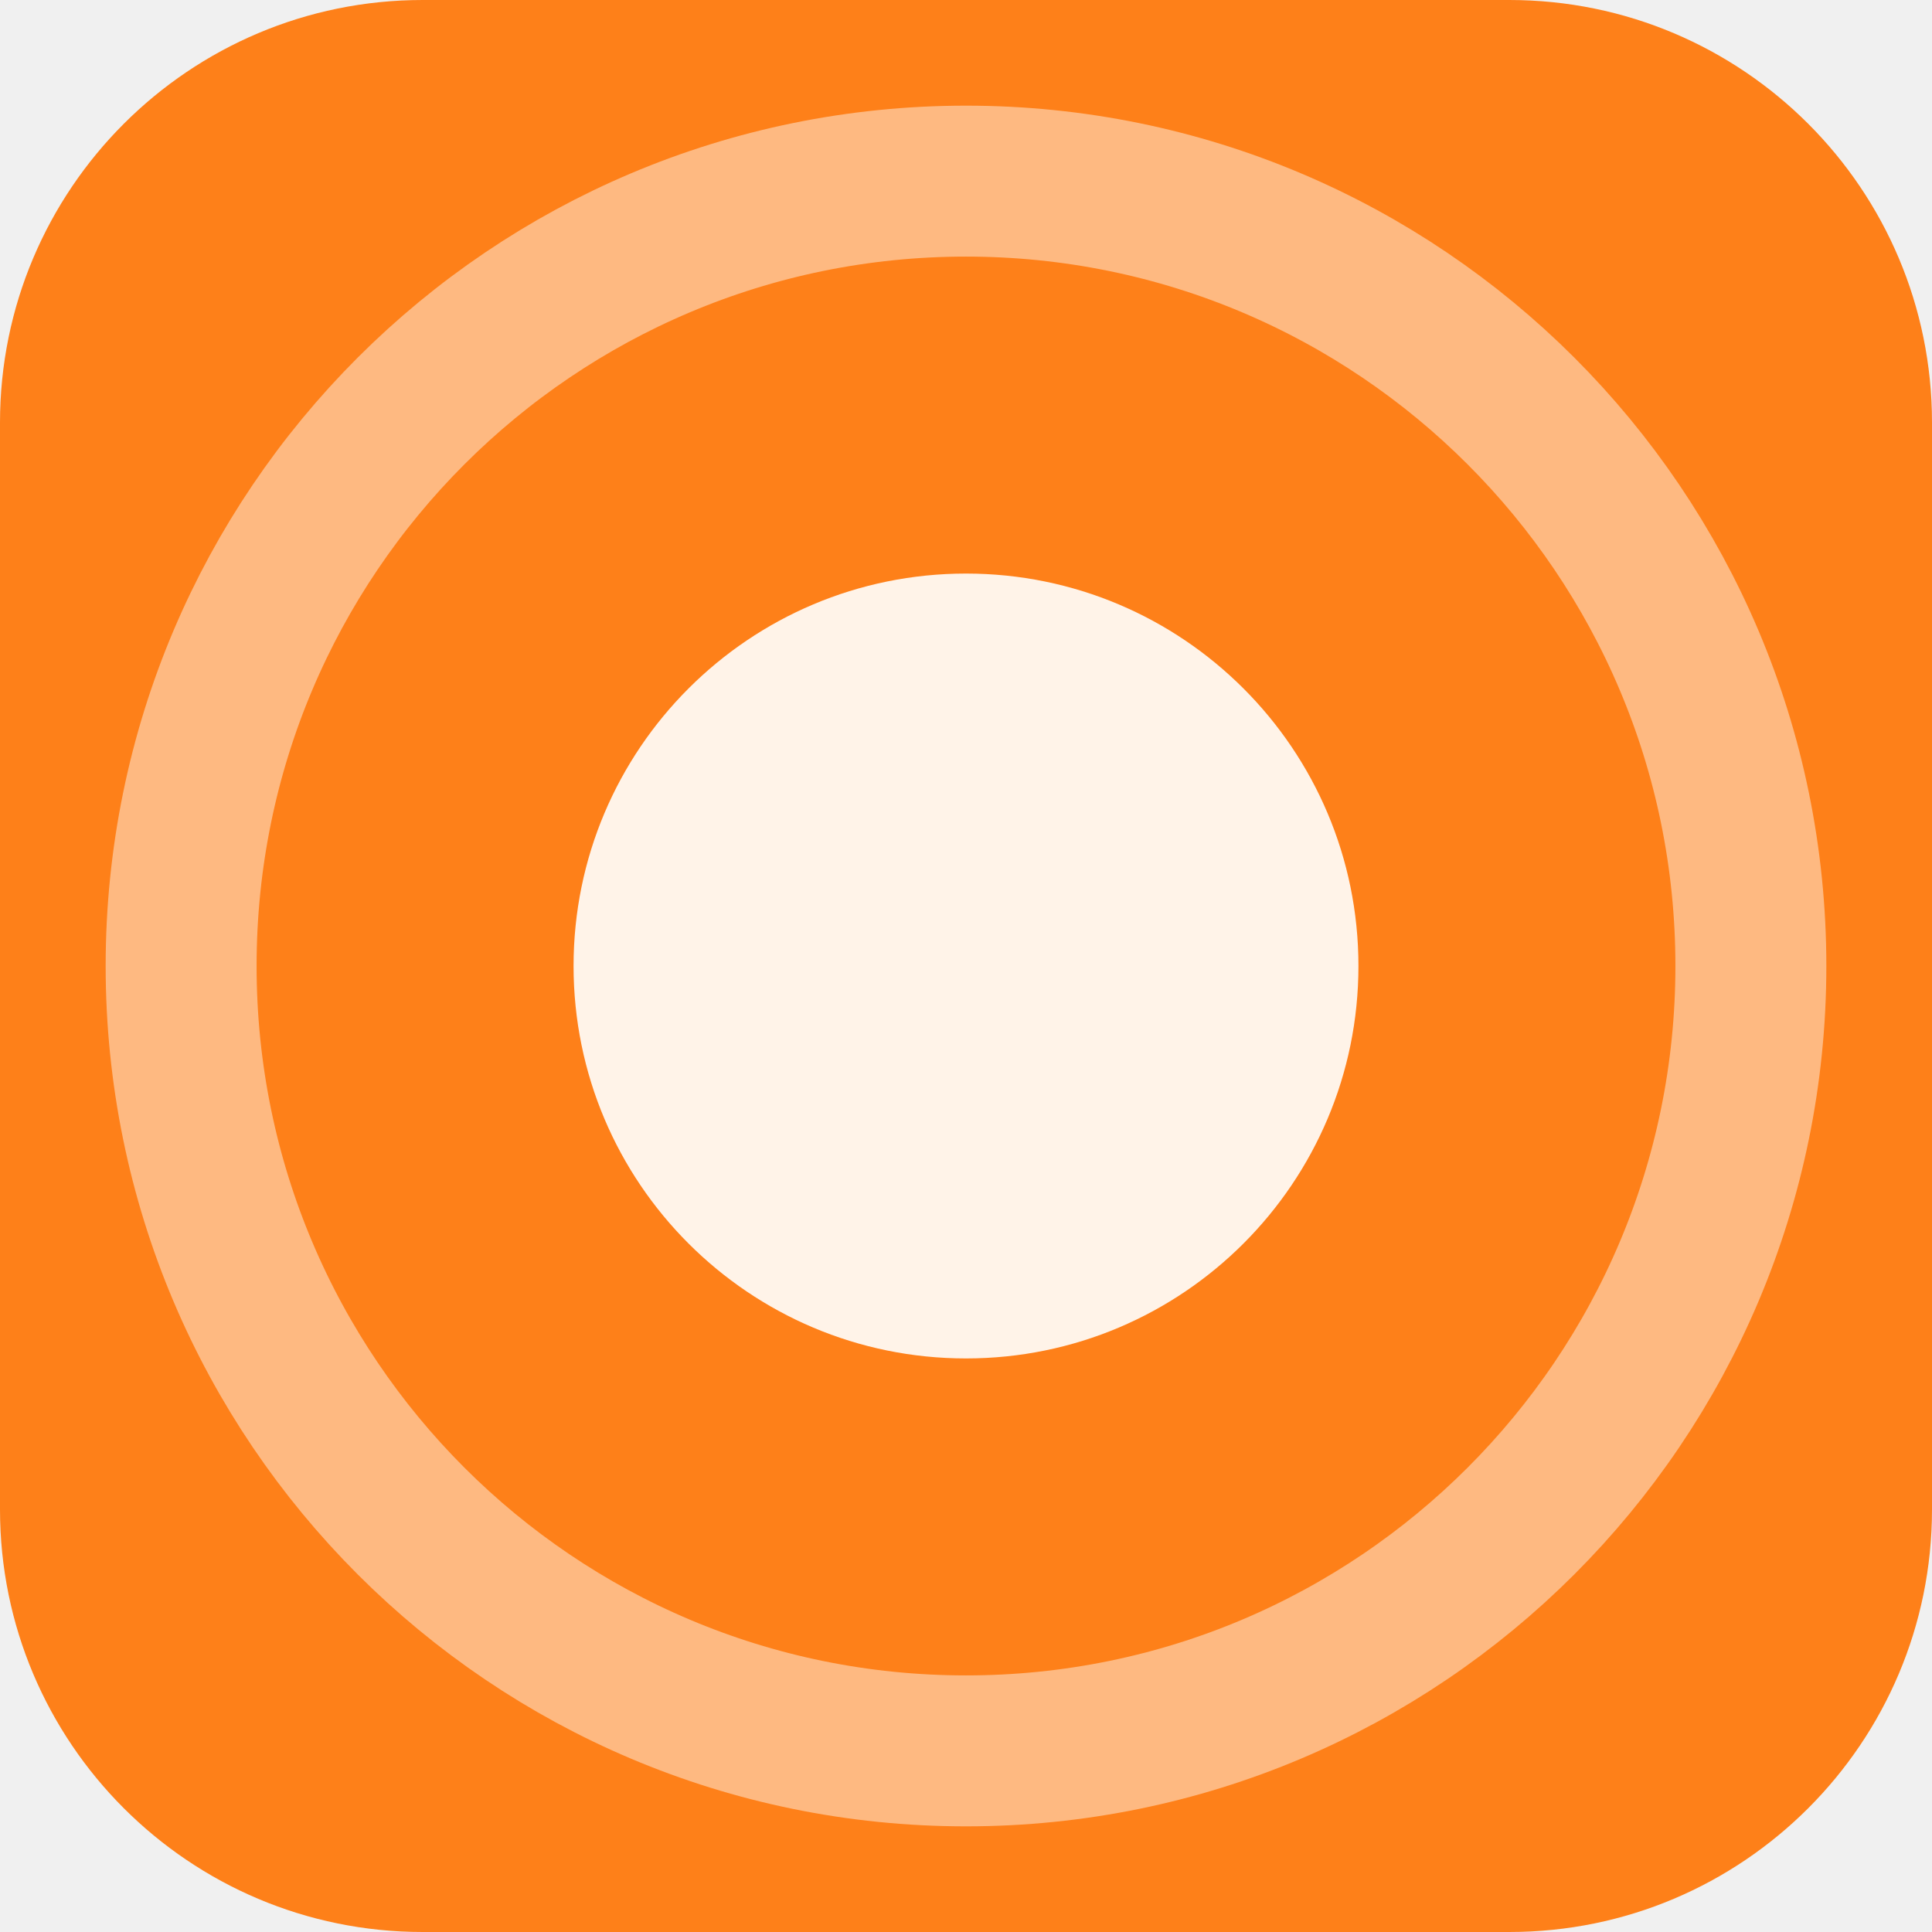
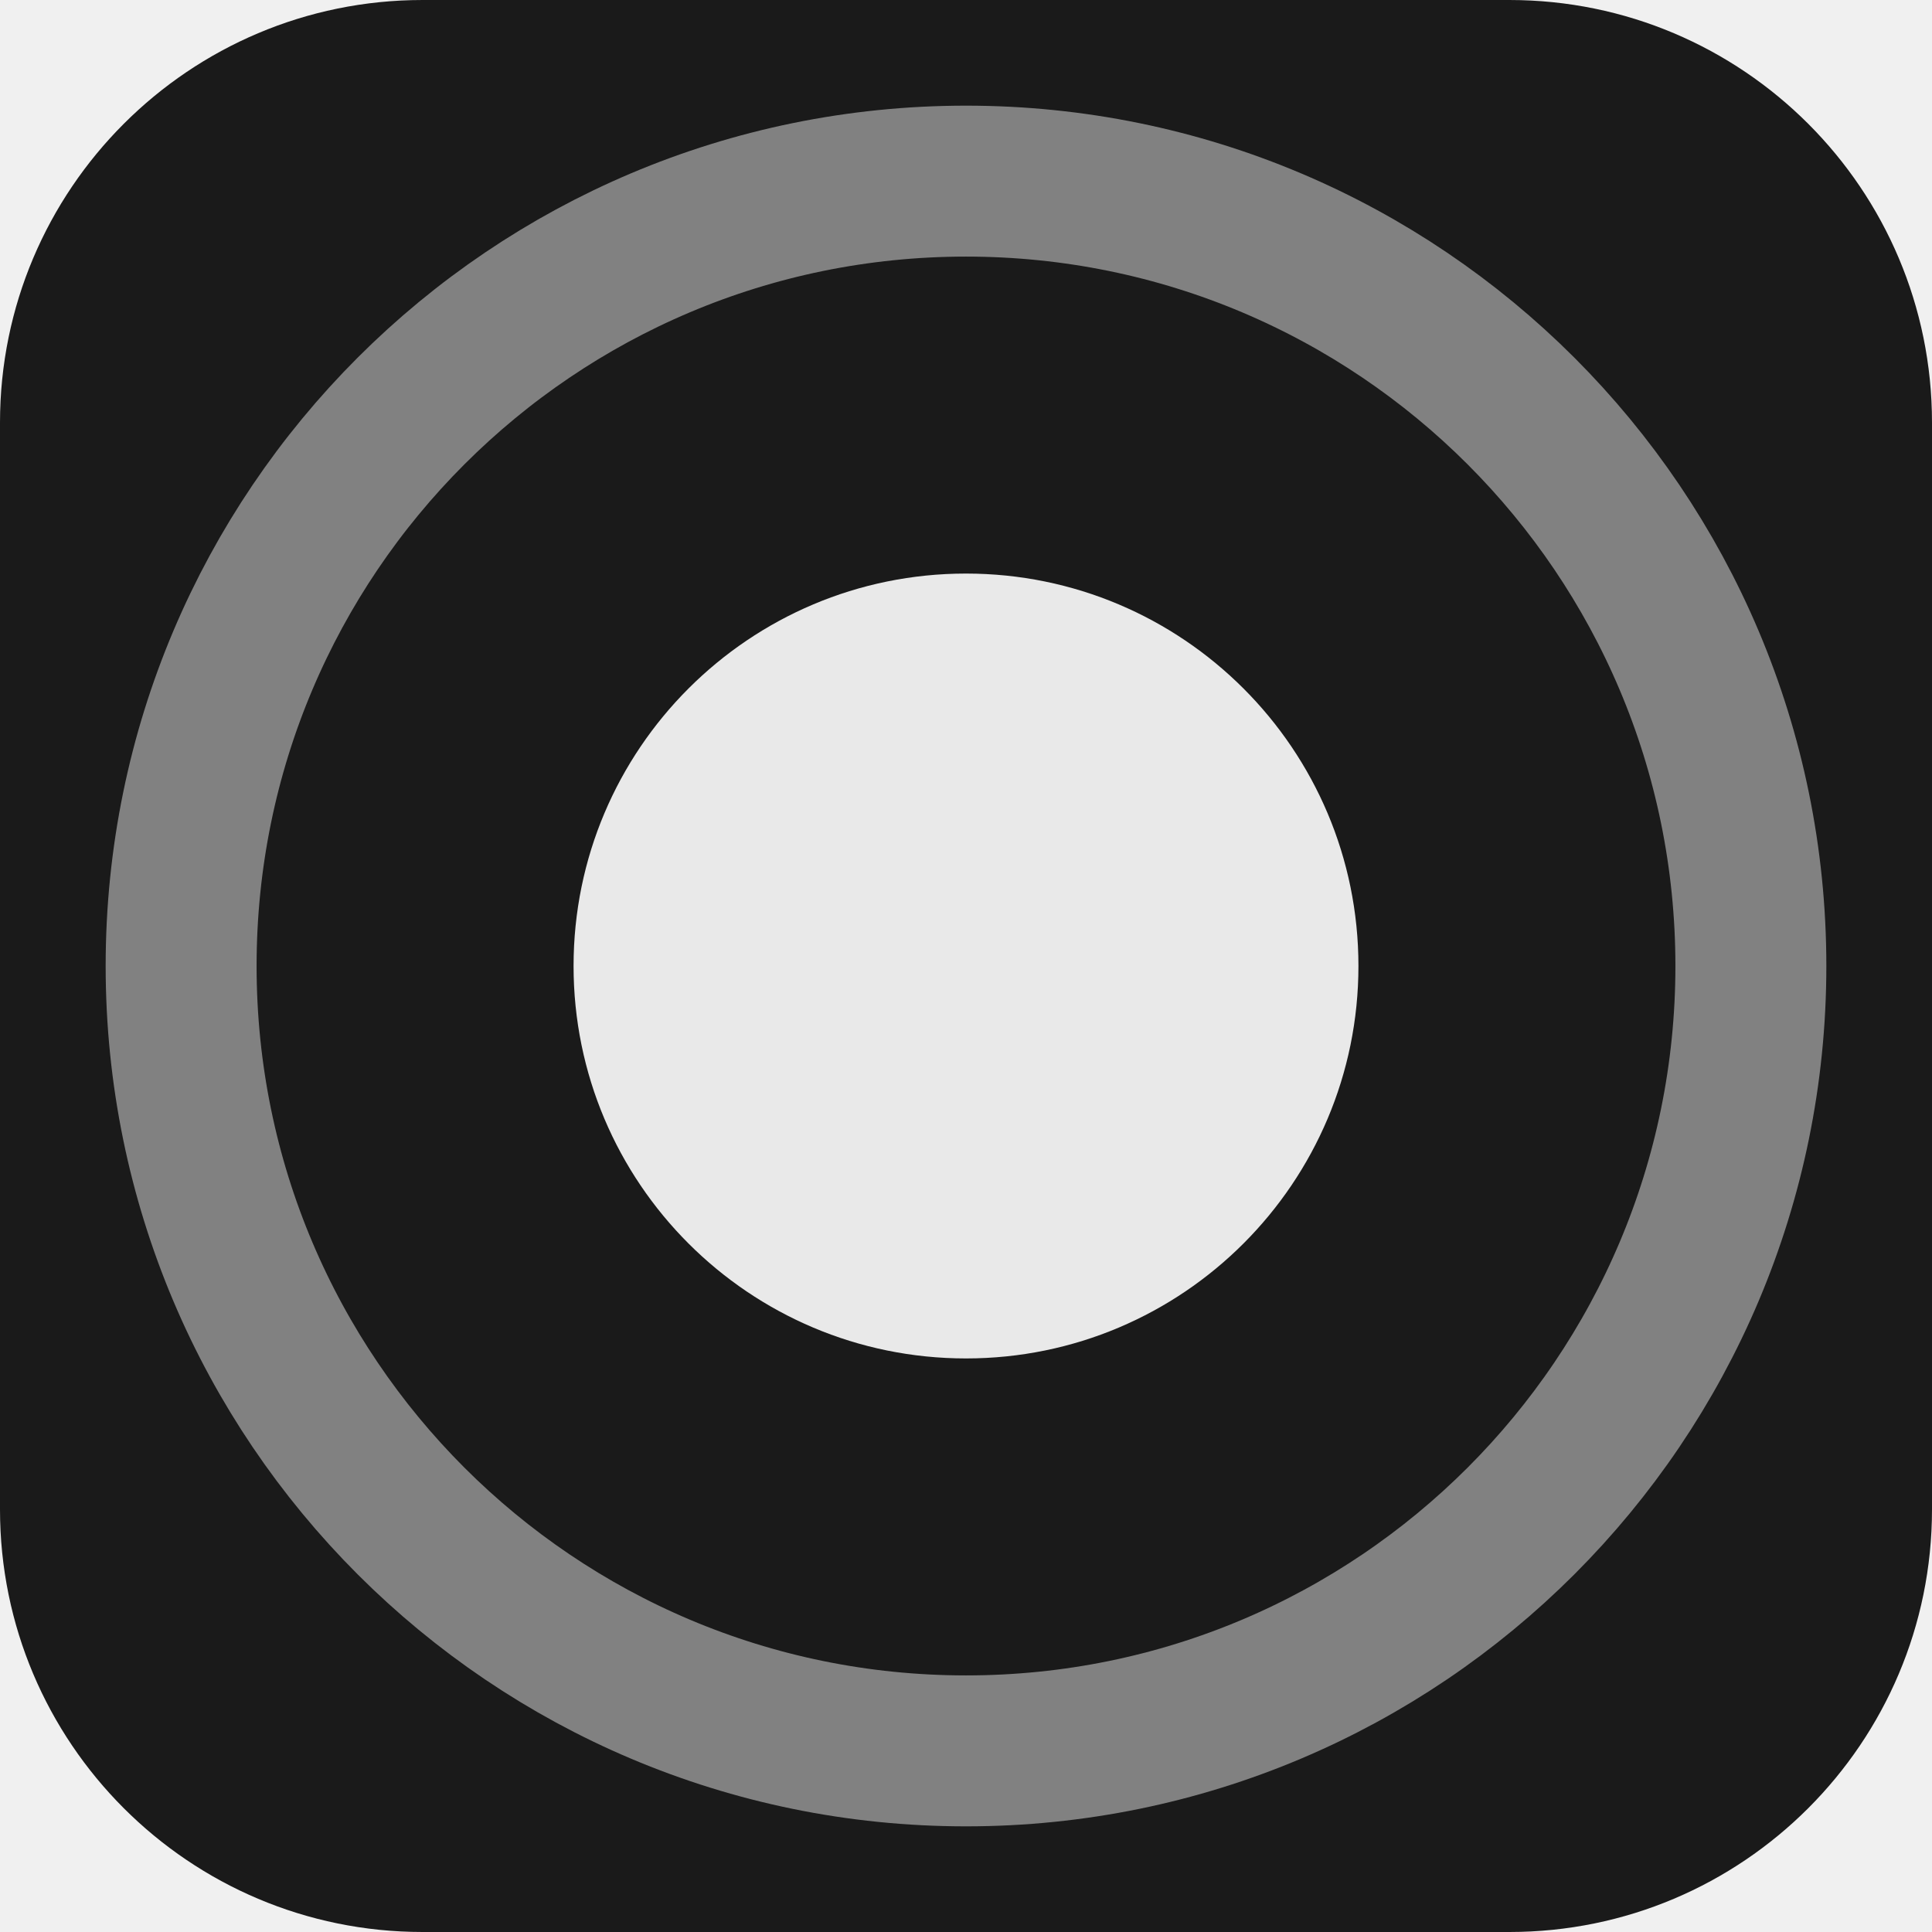
<svg xmlns="http://www.w3.org/2000/svg" viewBox="0 0 32 32">
-   <rect width="32" height="32" rx="7" fill="#fe8019" />
+   <rect width="32" height="32" rx="7" fill="#1a1a1a" />
  <circle cx="16" cy="16" r="6.5" fill="white" opacity="0.9" />
  <circle cx="16" cy="16" r="13" stroke="white" stroke-width="2.5" fill="none" opacity="0.45" />
</svg>
